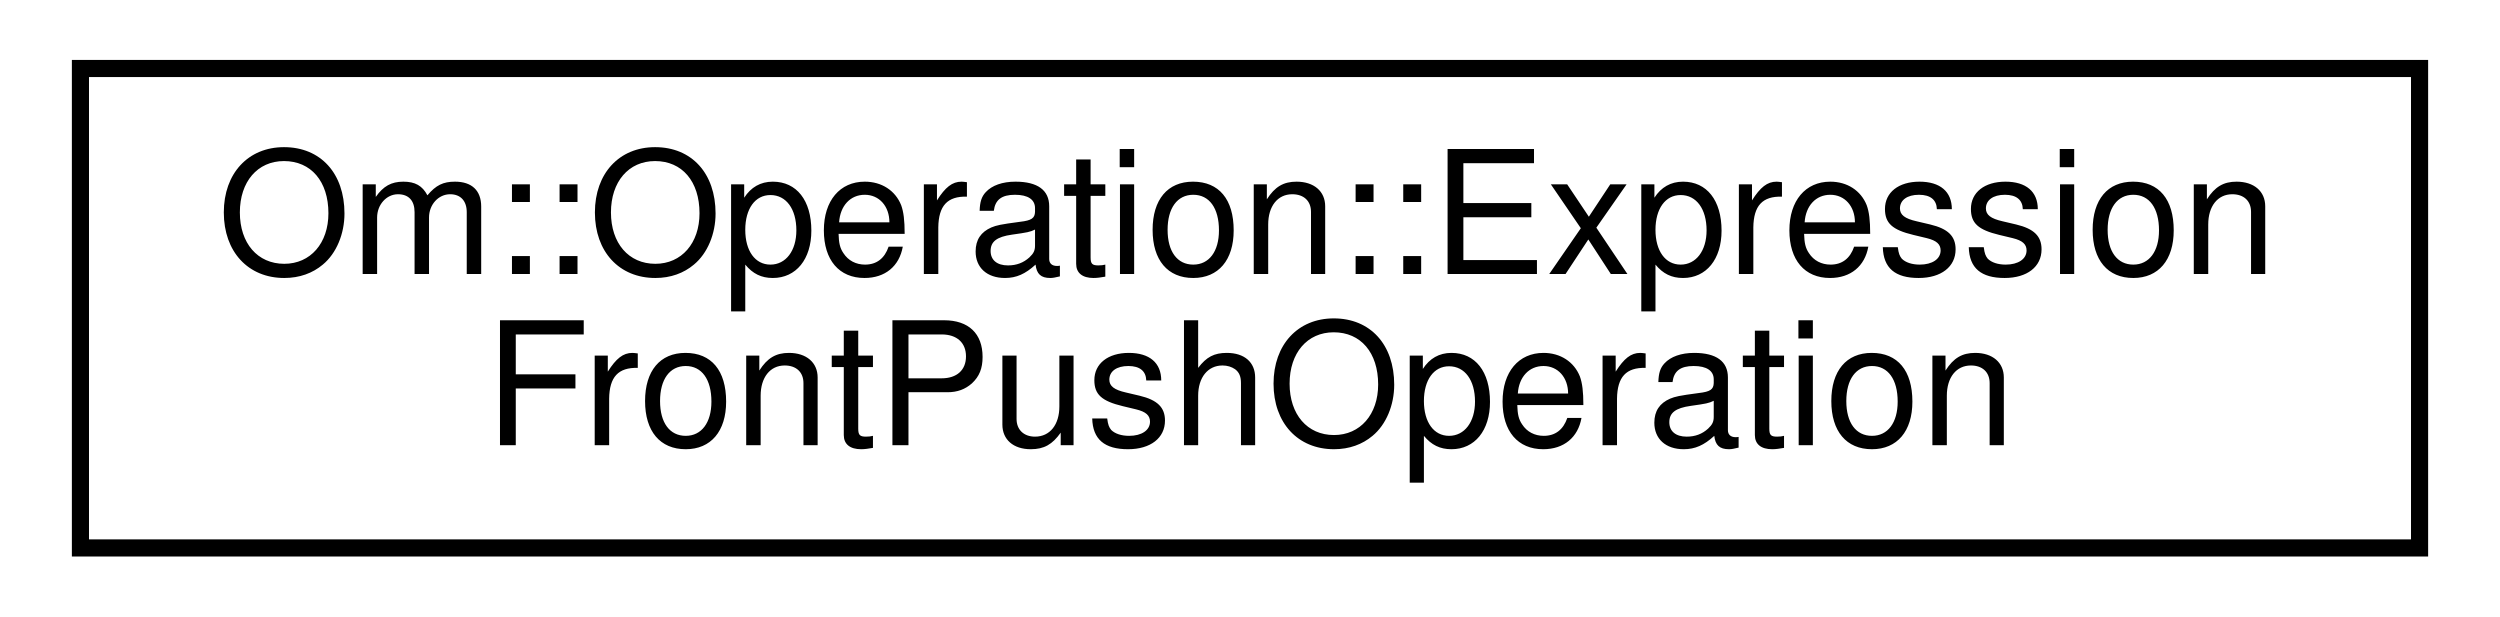
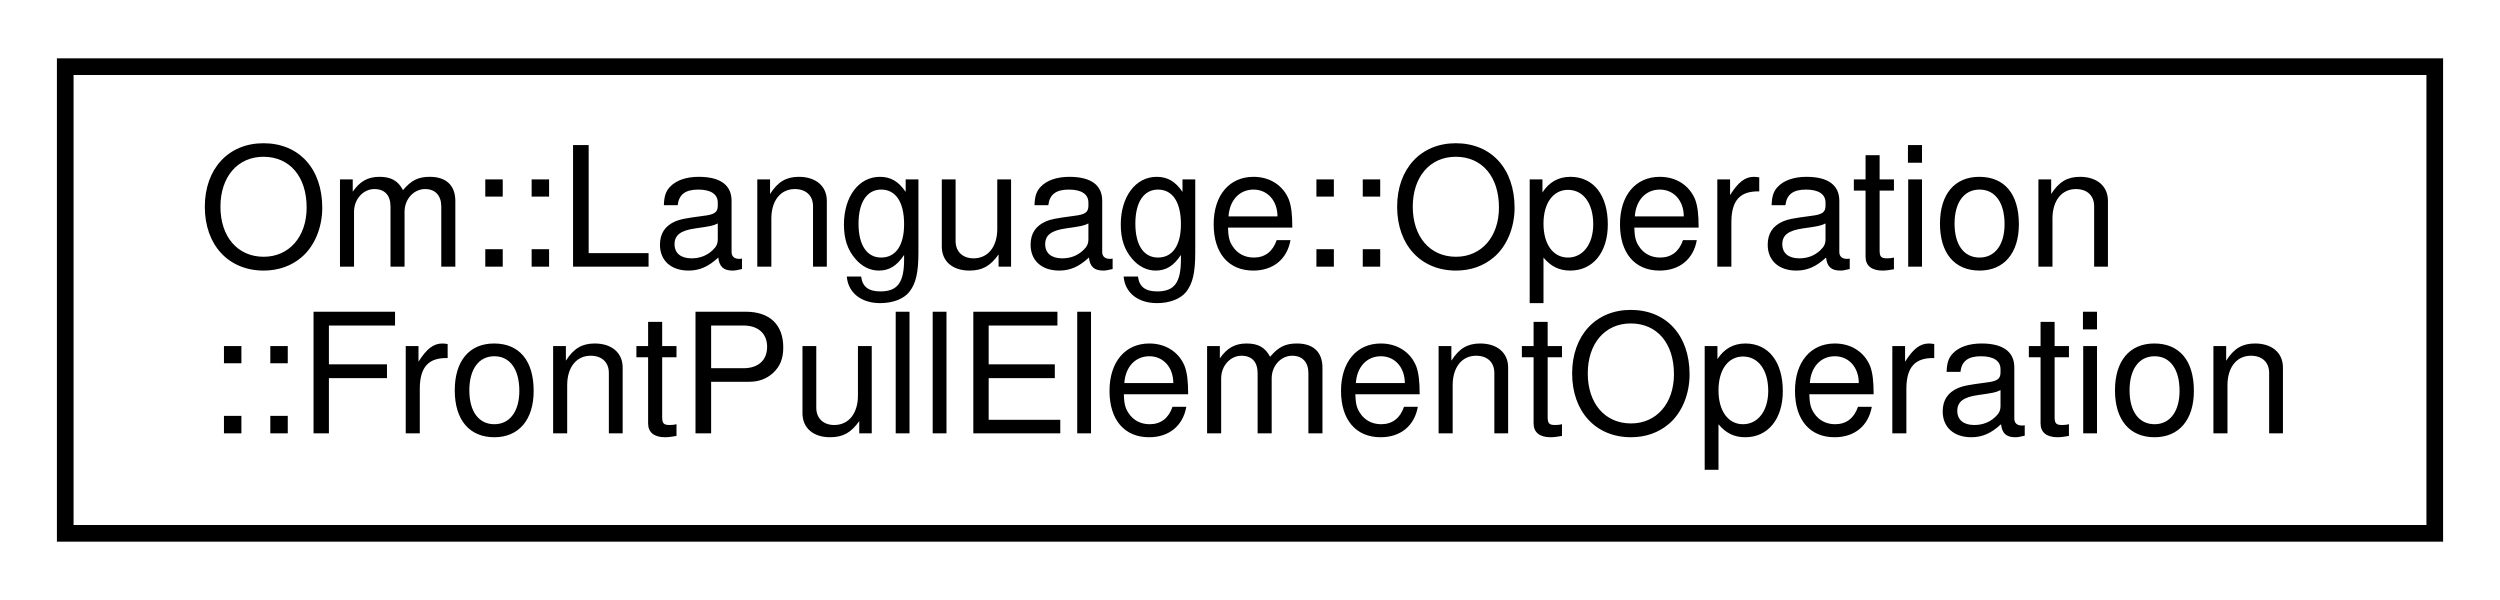
- <svg xmlns="http://www.w3.org/2000/svg" xmlns:xlink="http://www.w3.org/1999/xlink" width="146pt" height="36pt" viewBox="0.00 0.00 146.00 36.00">
+ <svg xmlns="http://www.w3.org/2000/svg" xmlns:xlink="http://www.w3.org/1999/xlink" width="150pt" height="36pt" viewBox="0.00 0.00 150.00 36.00">
  <g id="graph0" class="graph" transform="scale(1 1) rotate(0) translate(4 32)">
    <g id="node1" class="node">
      <g id="a_node1">
-         <a xlink:href="class_om_1_1_operation_1_1_expression_front_push_operation.html" target="_top" xlink:title="The -&gt;[expression] operation implementation. ">
-           <polygon fill="none" stroke="black" points="0.697,-0 0.697,-28 137.303,-28 137.303,-0 0.697,-0" />
-           <text text-anchor="start" x="8.697" y="-16" font-family="Helvetica,sans-Serif" font-size="10.00">Om::Operation::Expression</text>
-           <text text-anchor="middle" x="69" y="-6" font-family="Helvetica,sans-Serif" font-size="10.00">FrontPushOperation</text>
+         <a xlink:href="class_om_1_1_language_1_1_operation_1_1_front_pull_element_operation.html" target="_top" xlink:title="The &lt;-[...] operation implementation. ">
+           <polygon fill="none" stroke="black" points="-0.086,-0 -0.086,-28 142.086,-28 142.086,-0 -0.086,-0" />
+           <text text-anchor="start" x="7.914" y="-16" font-family="Helvetica,sans-Serif" font-size="10.00">Om::Language::Operation</text>
+           <text text-anchor="middle" x="71" y="-6" font-family="Helvetica,sans-Serif" font-size="10.00">::FrontPullElementOperation</text>
        </a>
      </g>
    </g>
  </g>
</svg>
